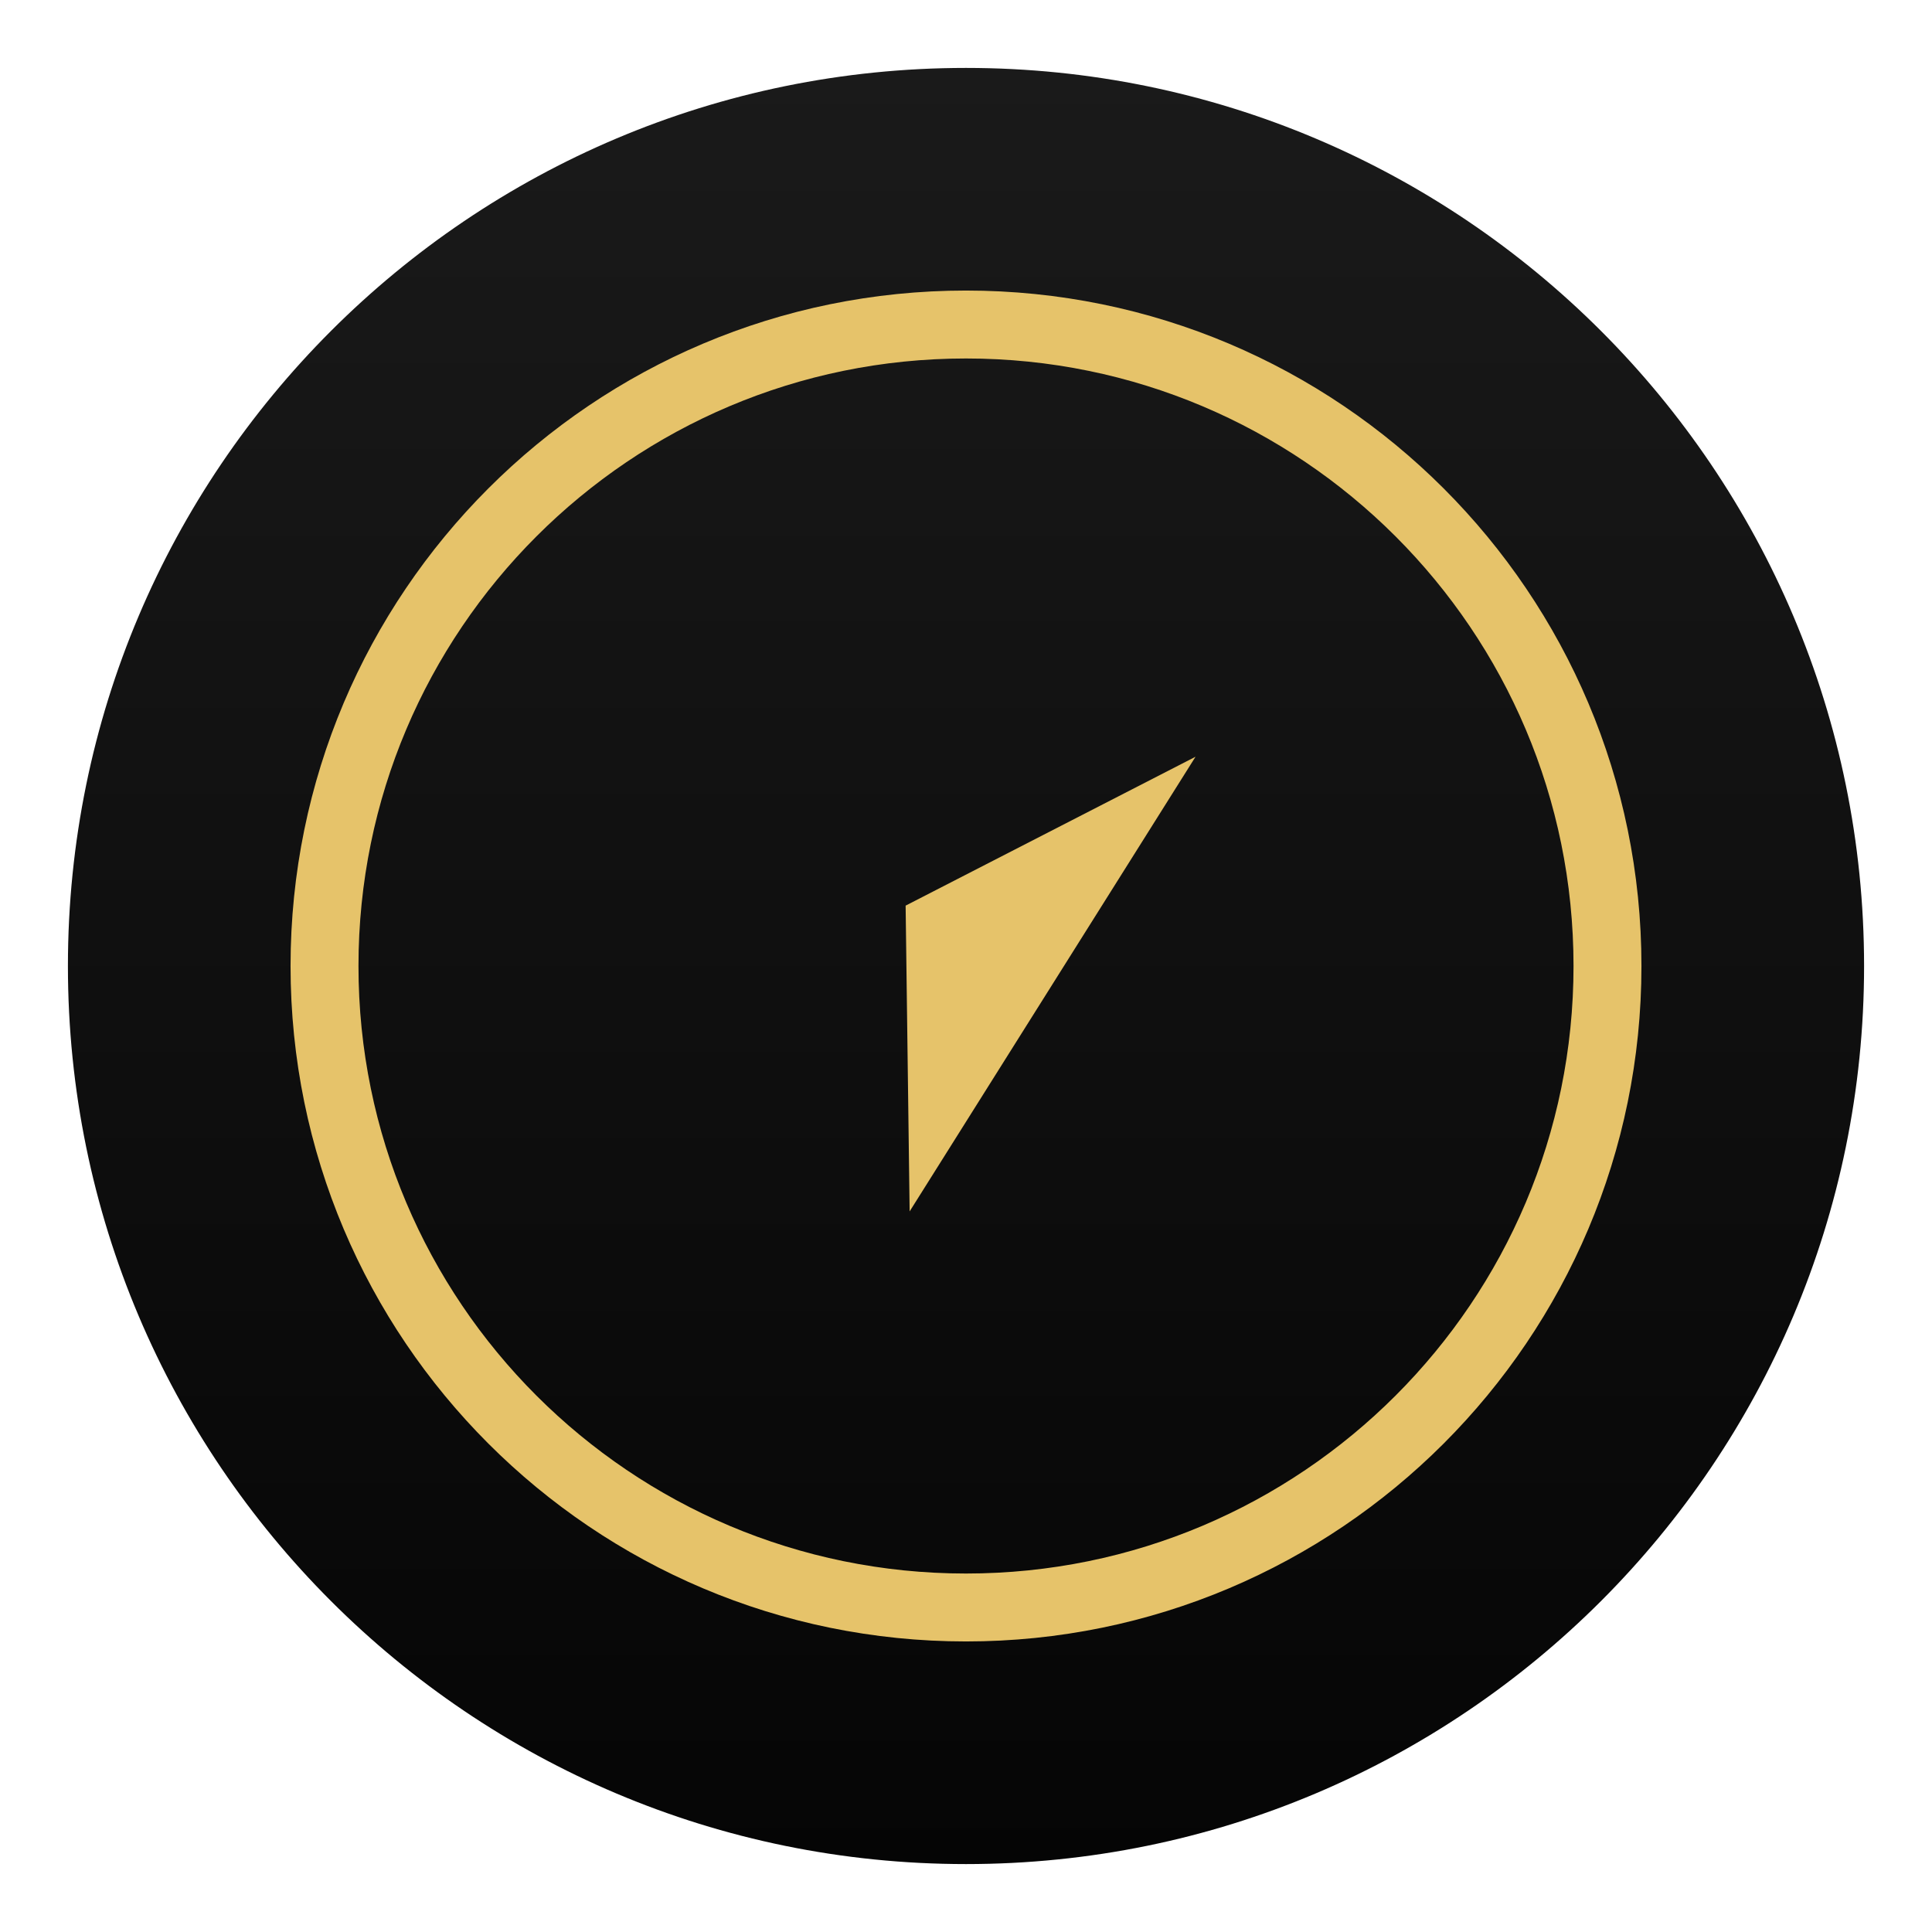
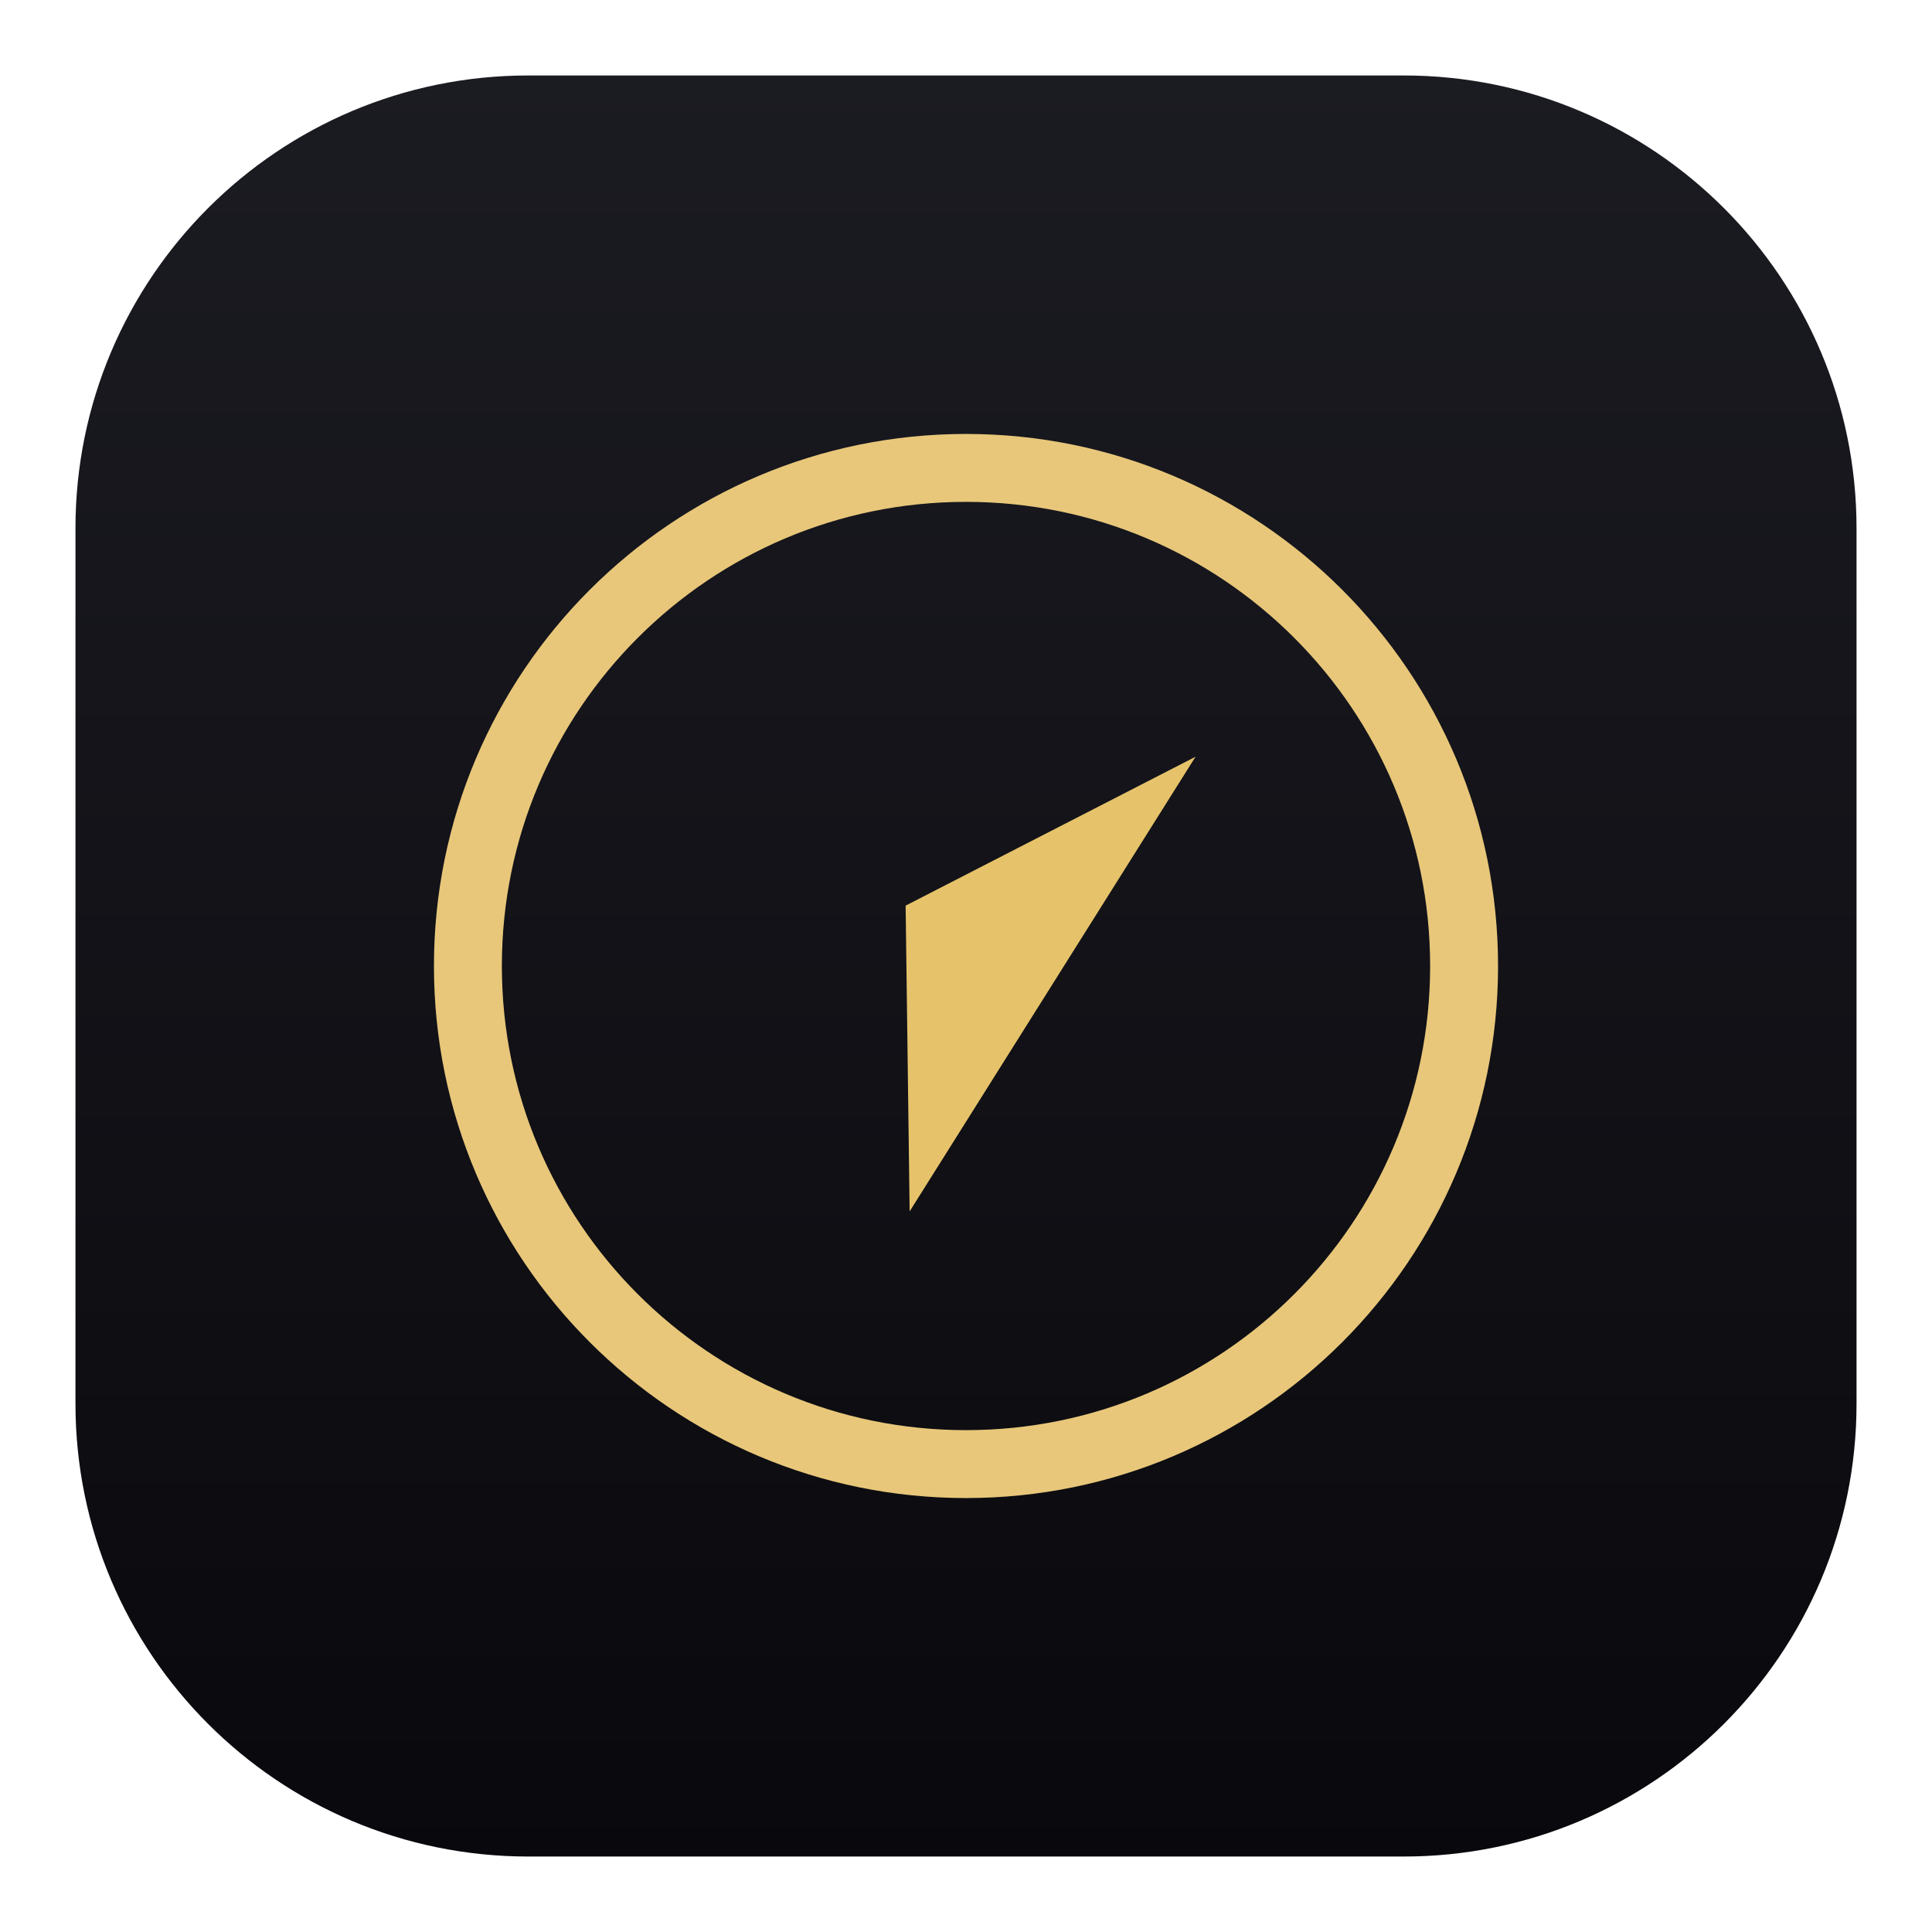
<svg xmlns="http://www.w3.org/2000/svg" width="512" height="512" viewBox="0 0 512 512">
  <defs>
-     <linearGradient id="bgGradCircle" x1="0" y1="1" x2="0" y2="0">
-       <stop offset="0%" stop-color="#050505" />
-       <stop offset="100%" stop-color="#1A1A1A" />
+     <linearGradient id="favBg" x1="0" y1="0" x2="0" y2="1">
+       <stop offset="0%" stop-color="#1B1B22" />
+       <stop offset="100%" stop-color="#09090D" />
    </linearGradient>
  </defs>
-   <circle cx="256" cy="256" r="238" fill="url(#bgGradCircle)" />
-   <circle cx="256" cy="256" r="170" fill="none" stroke="#E6C36A" stroke-width="18" />
+   <rect x="20" y="20" width="472" height="472" rx="120" fill="url(#favBg)" />
+   <circle cx="256" cy="256" r="132" fill="none" stroke="#E8C77A" stroke-width="18" />
  <g transform="translate(-16 -16) rotate(15 256 256)">
    <path d="M256 256 L278 334 L320 198 Z" fill="#E6C36A" />
  </g>
</svg>
